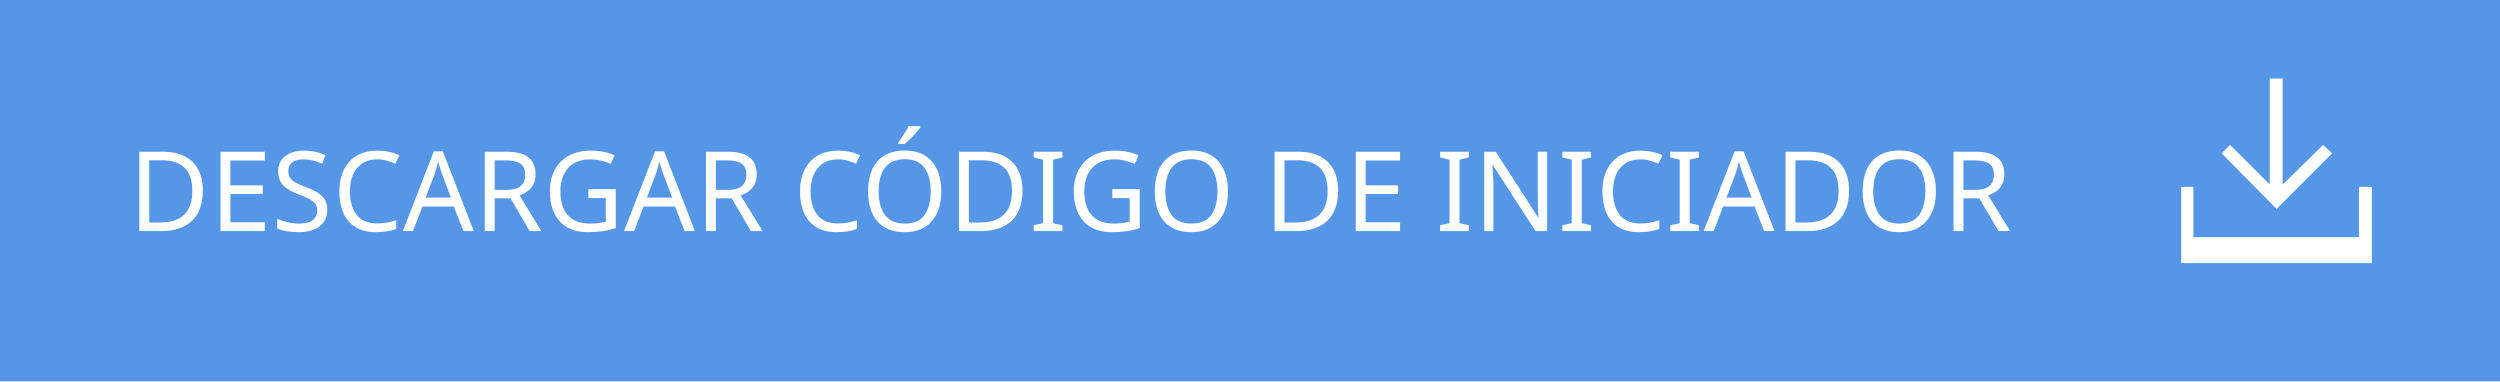
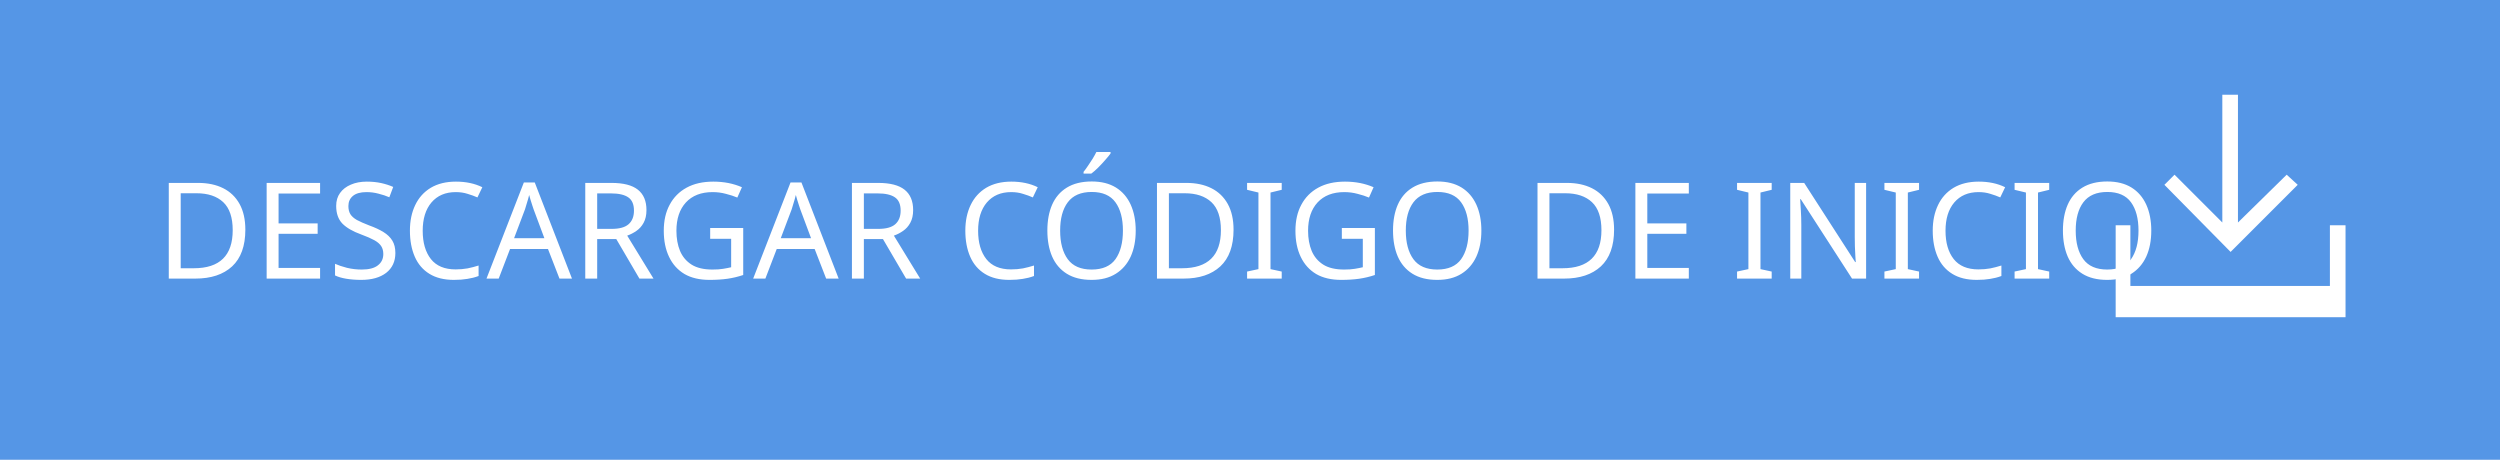
- <svg xmlns="http://www.w3.org/2000/svg" version="1.1" id="Layer_1" x="0px" y="0px" width="327.812" height="50" viewBox="-127.9 -17 327.812 50" enable-background="new -127.9 -17 271.9 50" xml:space="preserve">
-   <defs id="defs15" />
-   <rect x="-127.9" y="-17" width="327.812" height="50" id="rect2" style="fill:#5596e6;stroke-width:1.098" />
-   <text font-size="14.583" id="text4" style="font-size:14.583px;font-family:HelvNeueBoldforIBM;fill:#ffffff" x="-111.054" y="13.3">DESCARGAR CÓDIGO DE INICIADOR</text>
-   <g id="g10" transform="translate(55.91183)">
-     <polygon points="122,3.1 120.8,2 115.5,7.2 115.5,-6.7 113.8,-6.7 113.8,7.2 108.6,2 107.5,3.1 114.7,10.4 " id="polygon6" style="fill:#ffffff" />
-     <polygon points="125.5,7.5 125.5,14.1 103.8,14.1 103.8,7.5 102.2,7.5 102.2,14.1 102.2,17.5 103.8,17.5 125.5,17.5 127.2,17.5 127.2,14.1 127.2,7.5 " id="polygon8" style="fill:#ffffff" />
+ <svg xmlns="http://www.w3.org/2000/svg" version="1.1" id="Layer_1" x="0px" y="0px" width="271.9px" height="50px" viewBox="-127.9 -17 271.9 50" enable-background="new -127.9 -17 271.9 50" xml:space="preserve">
+   <rect x="-127.9" y="-17" fill="#5596E6" width="271.9" height="50" />
+   <text transform="matrix(1 0 0 1 -110.9658 13.2998)" fill="#FFFFFF" font-family="'HelvNeueBoldforIBM'" font-size="14.583">DESCARGAR CÓDIGO DE INICIO</text>
+   <g>
+     <polygon fill="#FFFFFF" points="122,3.1 120.8,2 115.5,7.2 115.5,-6.7 113.8,-6.7 113.8,7.2 108.6,2 107.5,3.1 114.7,10.4  " />
+     <polygon fill="#FFFFFF" points="125.5,7.5 125.5,14.1 103.8,14.1 103.8,7.5 102.2,7.5 102.2,14.1 102.2,17.5 103.8,17.5    125.5,17.5 127.2,17.5 127.2,14.1 127.2,7.5  " />
  </g>
</svg>
